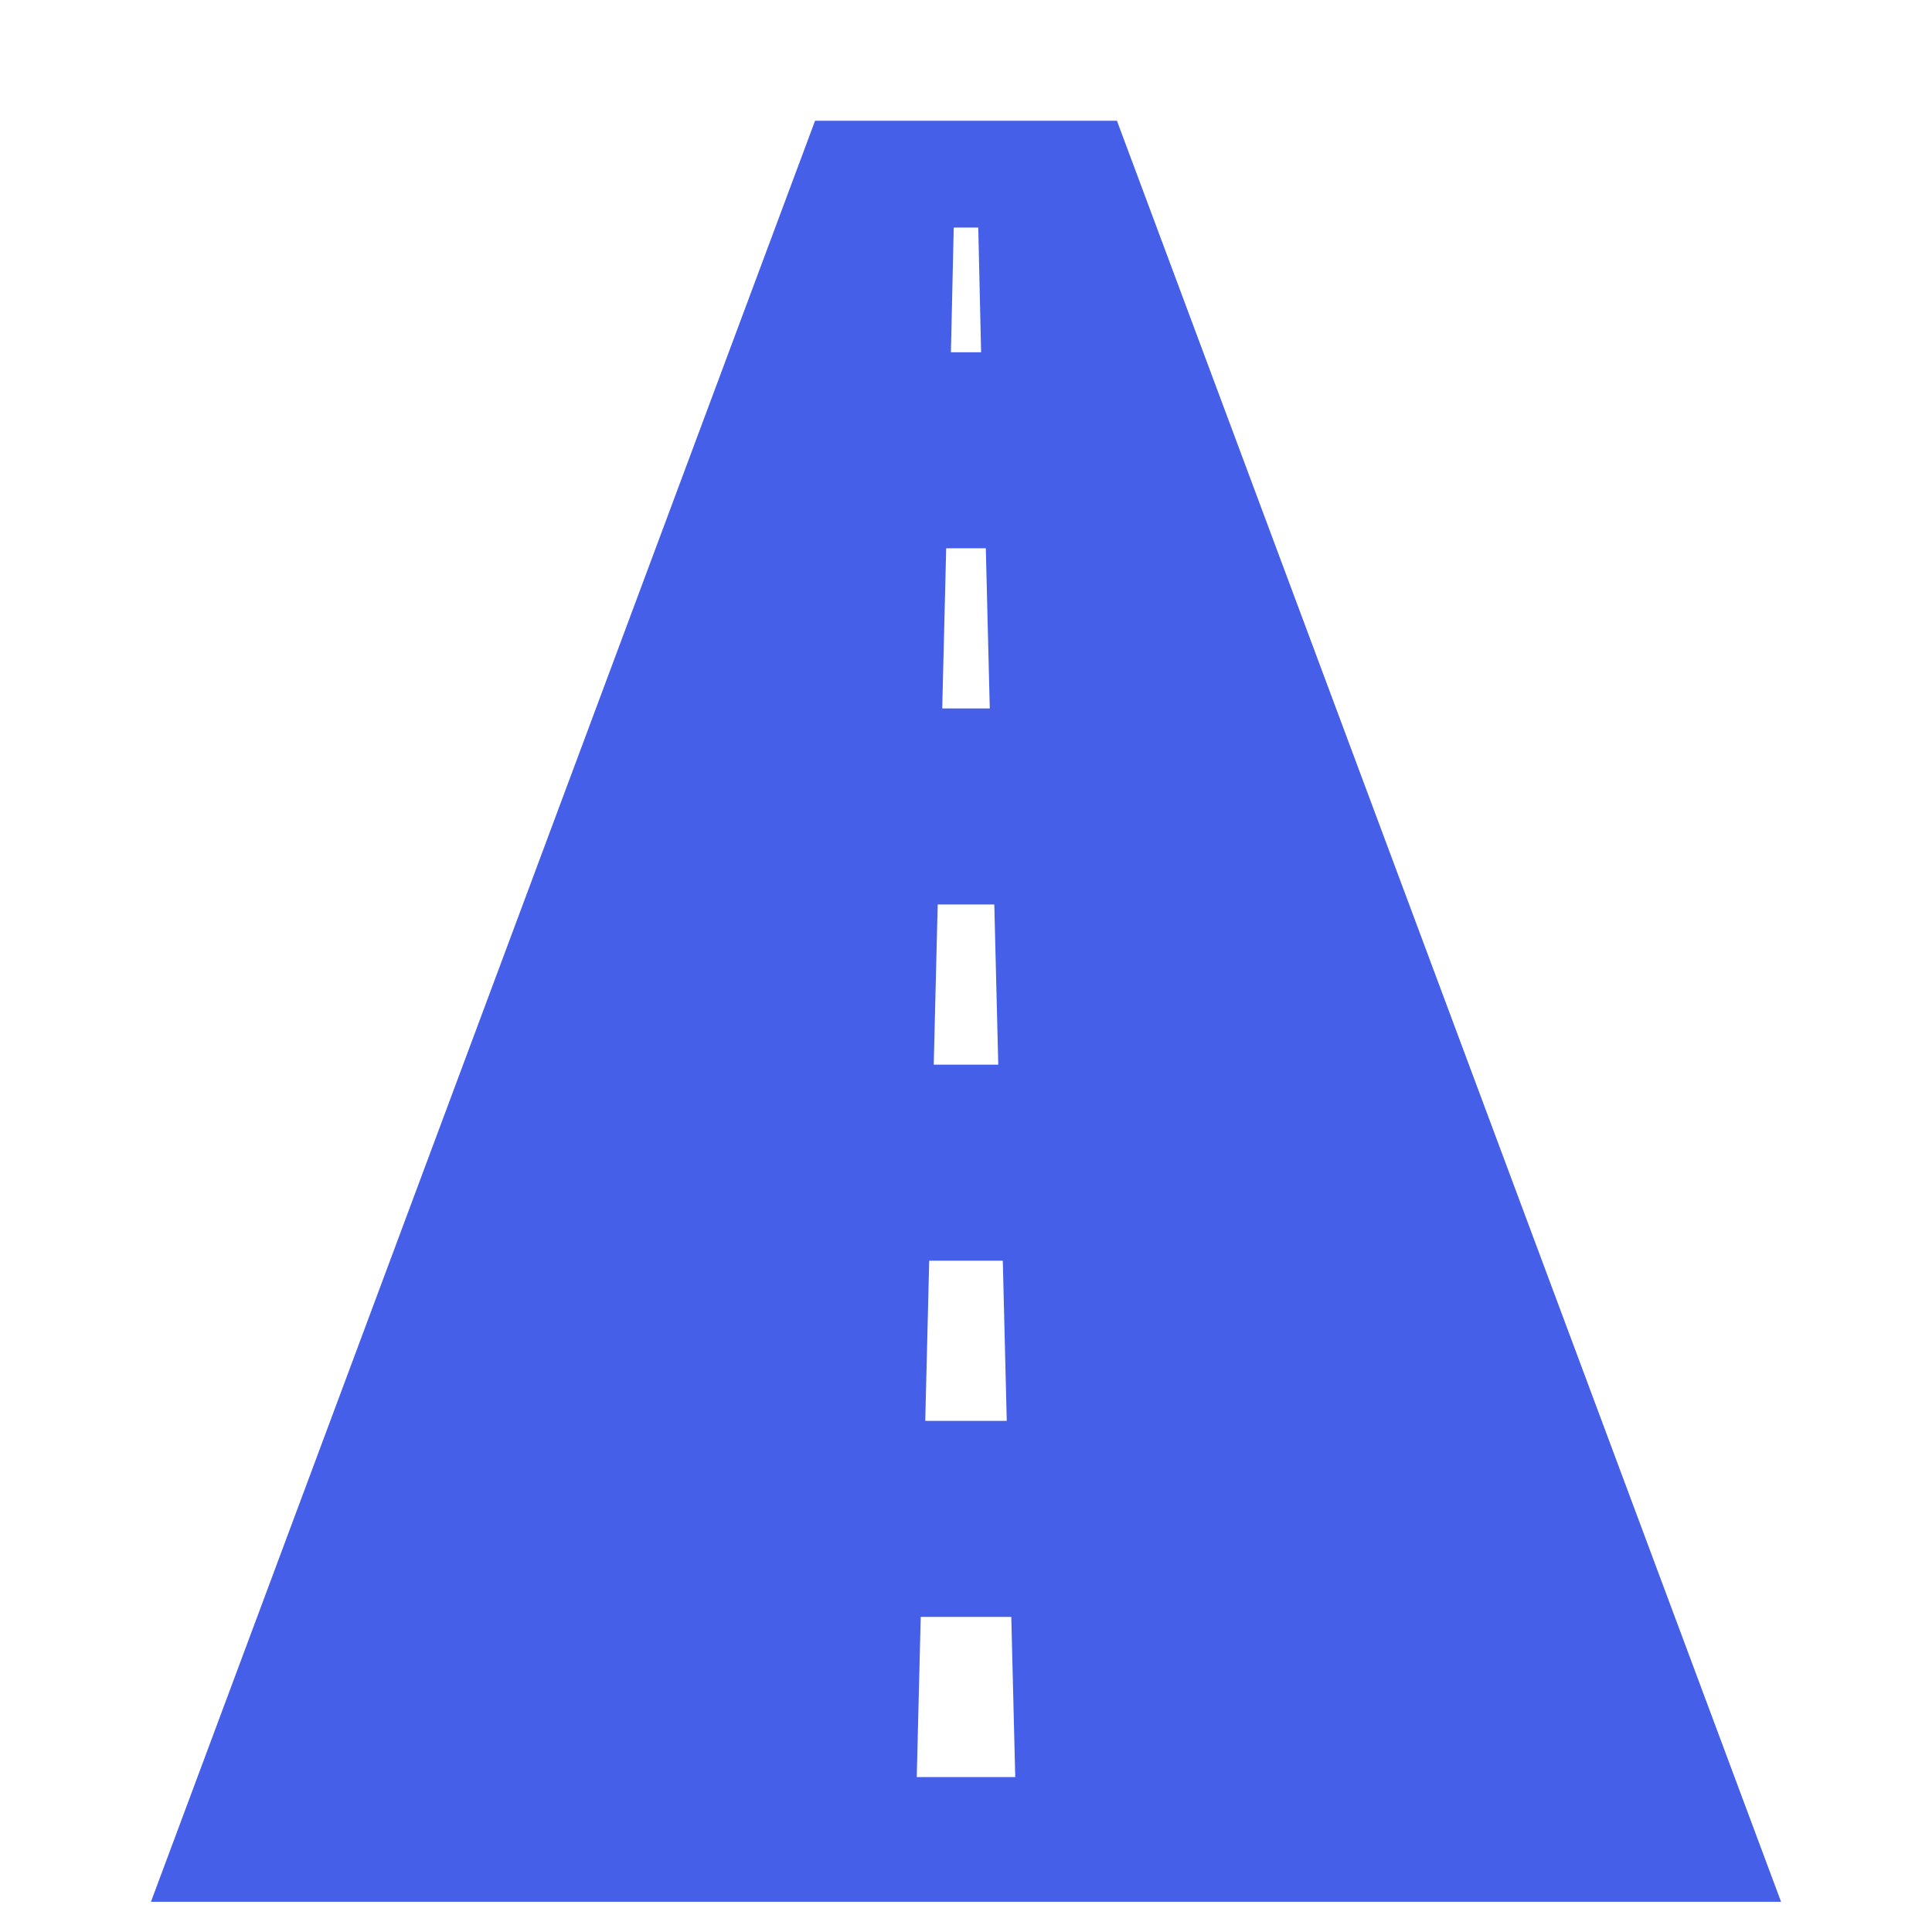
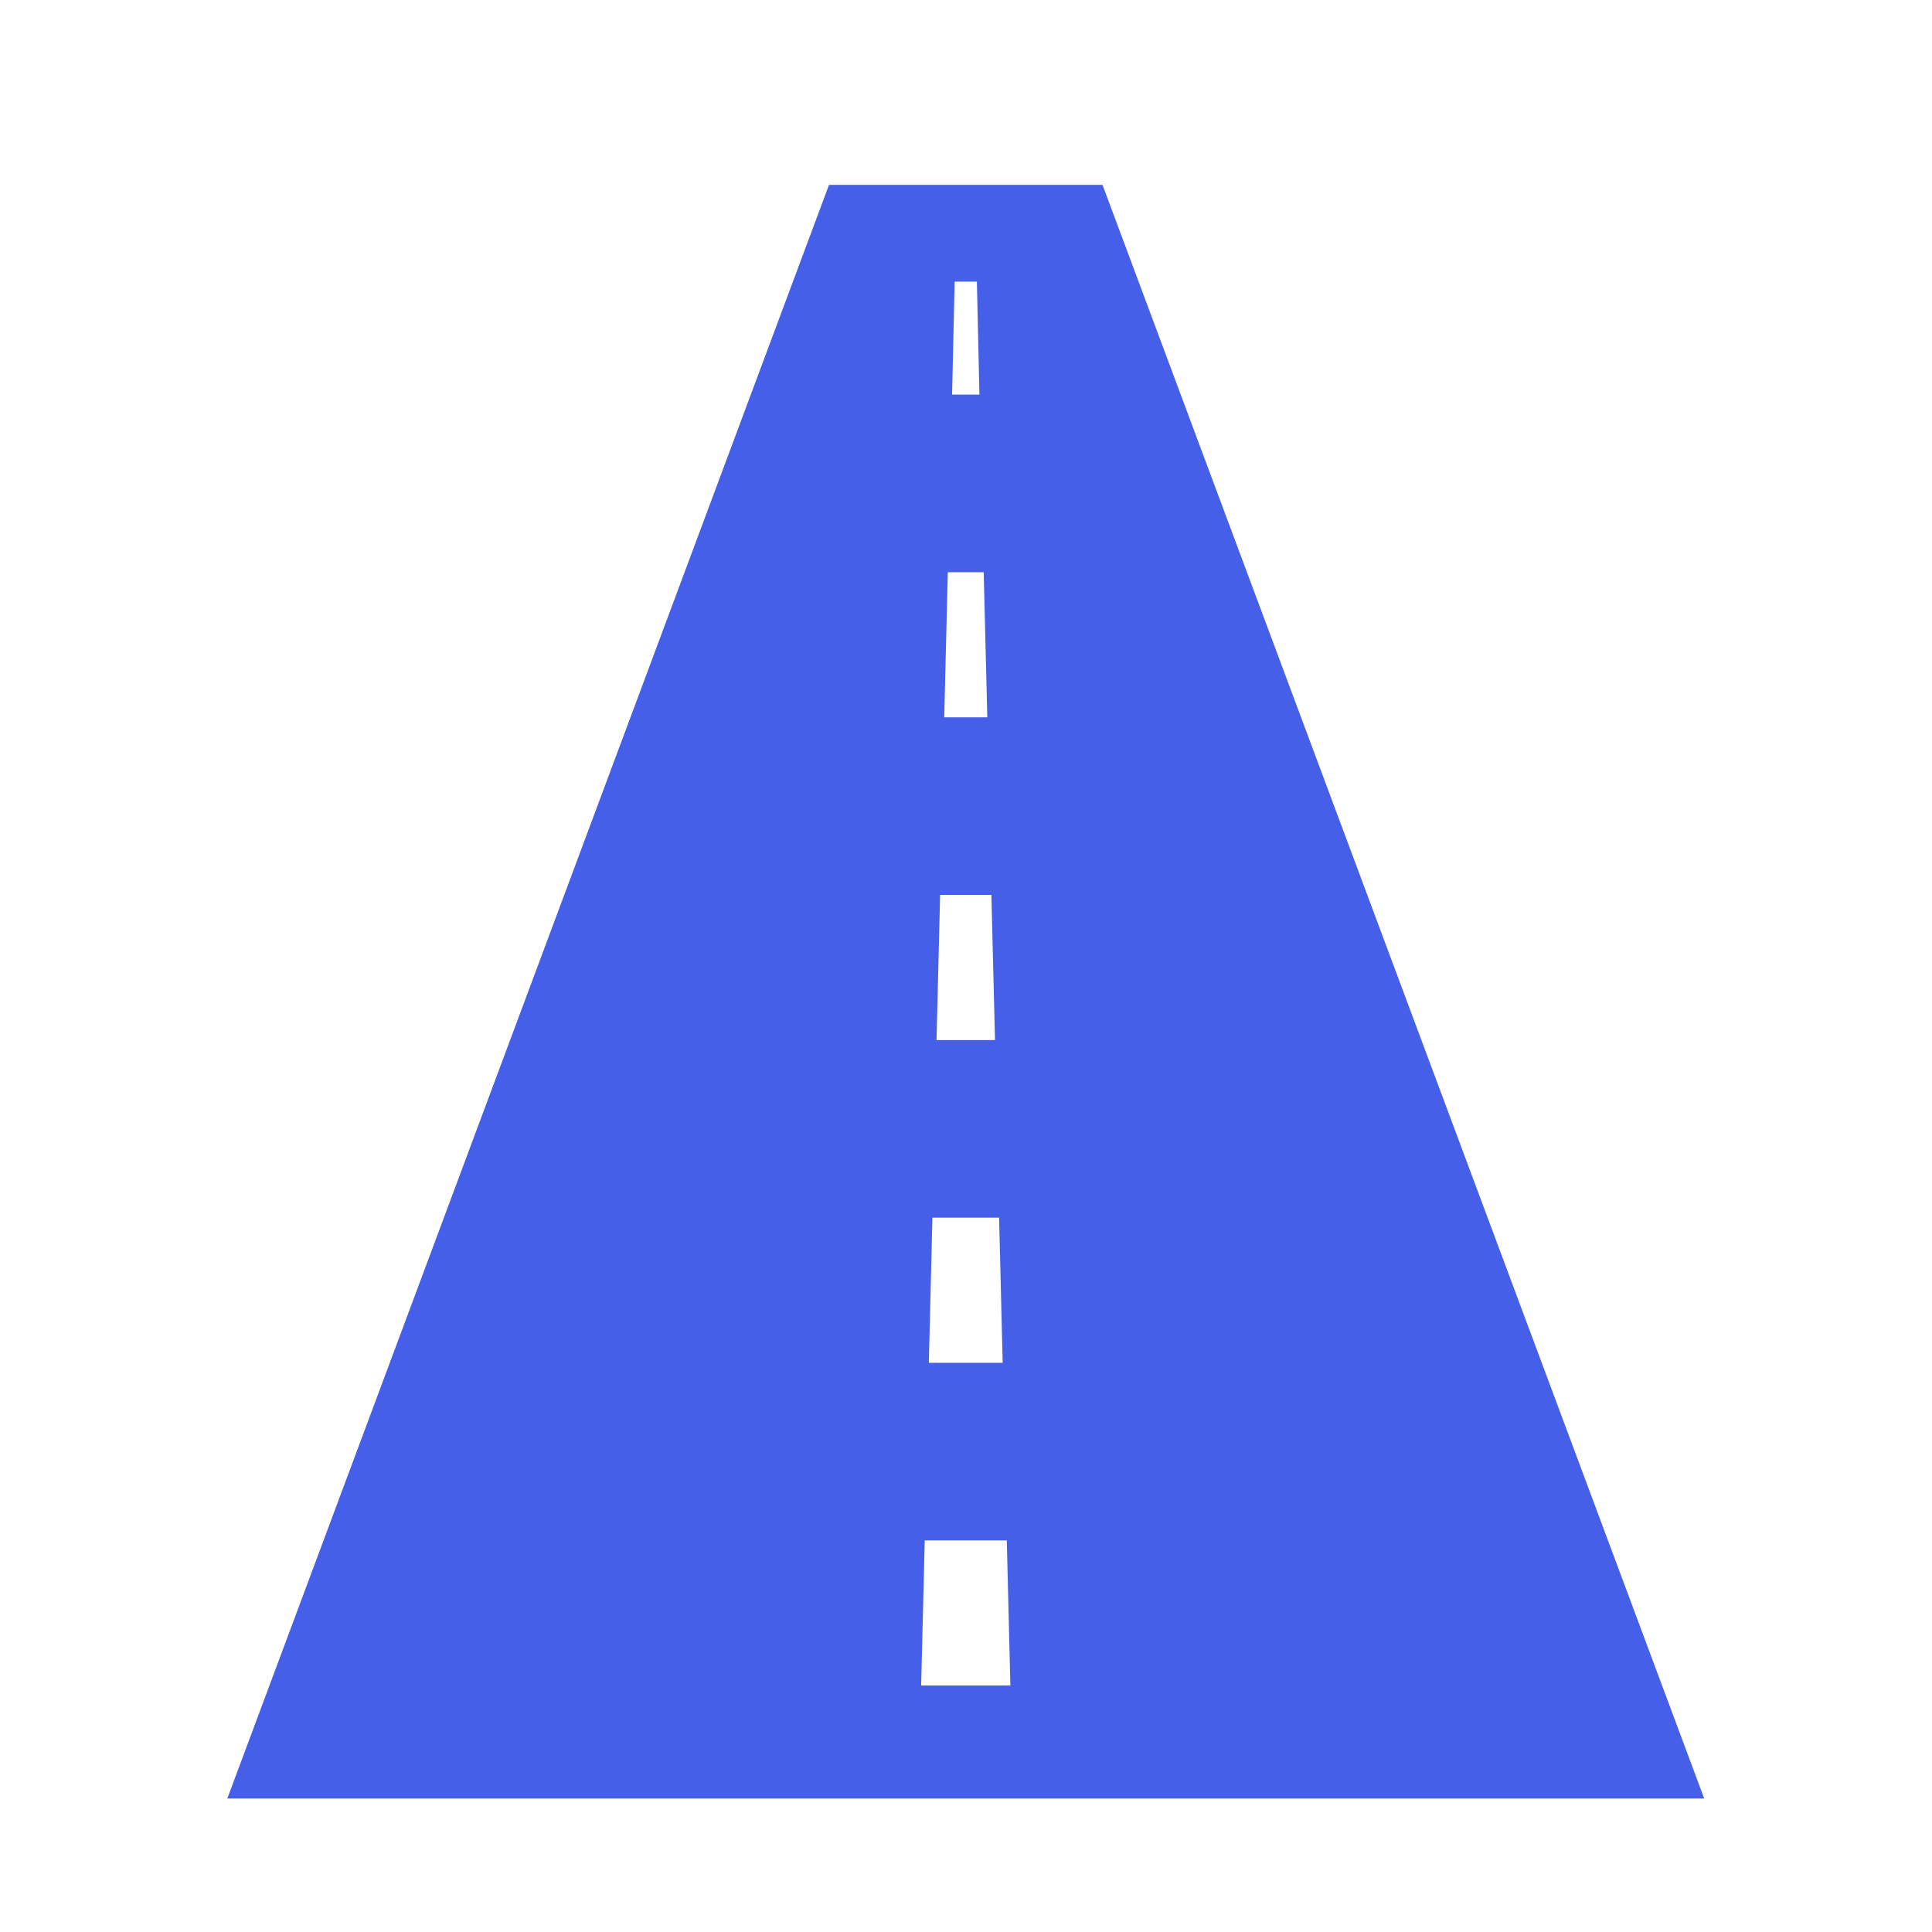
<svg xmlns="http://www.w3.org/2000/svg" width="1024" height="1024" viewBox="0 0 1024 1024" fill="none">
-   <path fill="#455FE9" fill-rule="evenodd" d="M80 1008 L944 1008 L592 64 L432 64 Z M485.9 941.9 L538.1 941.9 L536.0 857.0 L488.0 857.0 Z M490.4 753.1 L533.6 753.1 L531.5 668.2 L492.5 668.2 Z M494.9 564.3 L529.1 564.3 L527.0 479.4 L497.0 479.4 Z M499.4 375.5 L524.6 375.5 L522.5 290.6 L501.5 290.6 Z M504.0 186.7 L520.0 186.7 L518.5 120.6 L505.5 120.6 Z" />
+   <g transform="translate(48,40) scale(0.906)">
+     <path fill="#455FE9" fill-rule="evenodd" d="M80 1008 L944 1008 L592 64 L432 64 Z M485.9 941.9 L538.1 941.9 L536.0 857.0 L488.0 857.0 Z M490.4 753.1 L533.6 753.1 L531.5 668.2 L492.5 668.2 Z M494.9 564.3 L529.1 564.3 L527.0 479.4 L497.0 479.4 Z M499.4 375.5 L524.6 375.5 L522.5 290.6 L501.5 290.6 Z M504.0 186.7 L520.0 186.7 L518.5 120.6 L505.5 120.6 Z" />
+   </g>
</svg>
